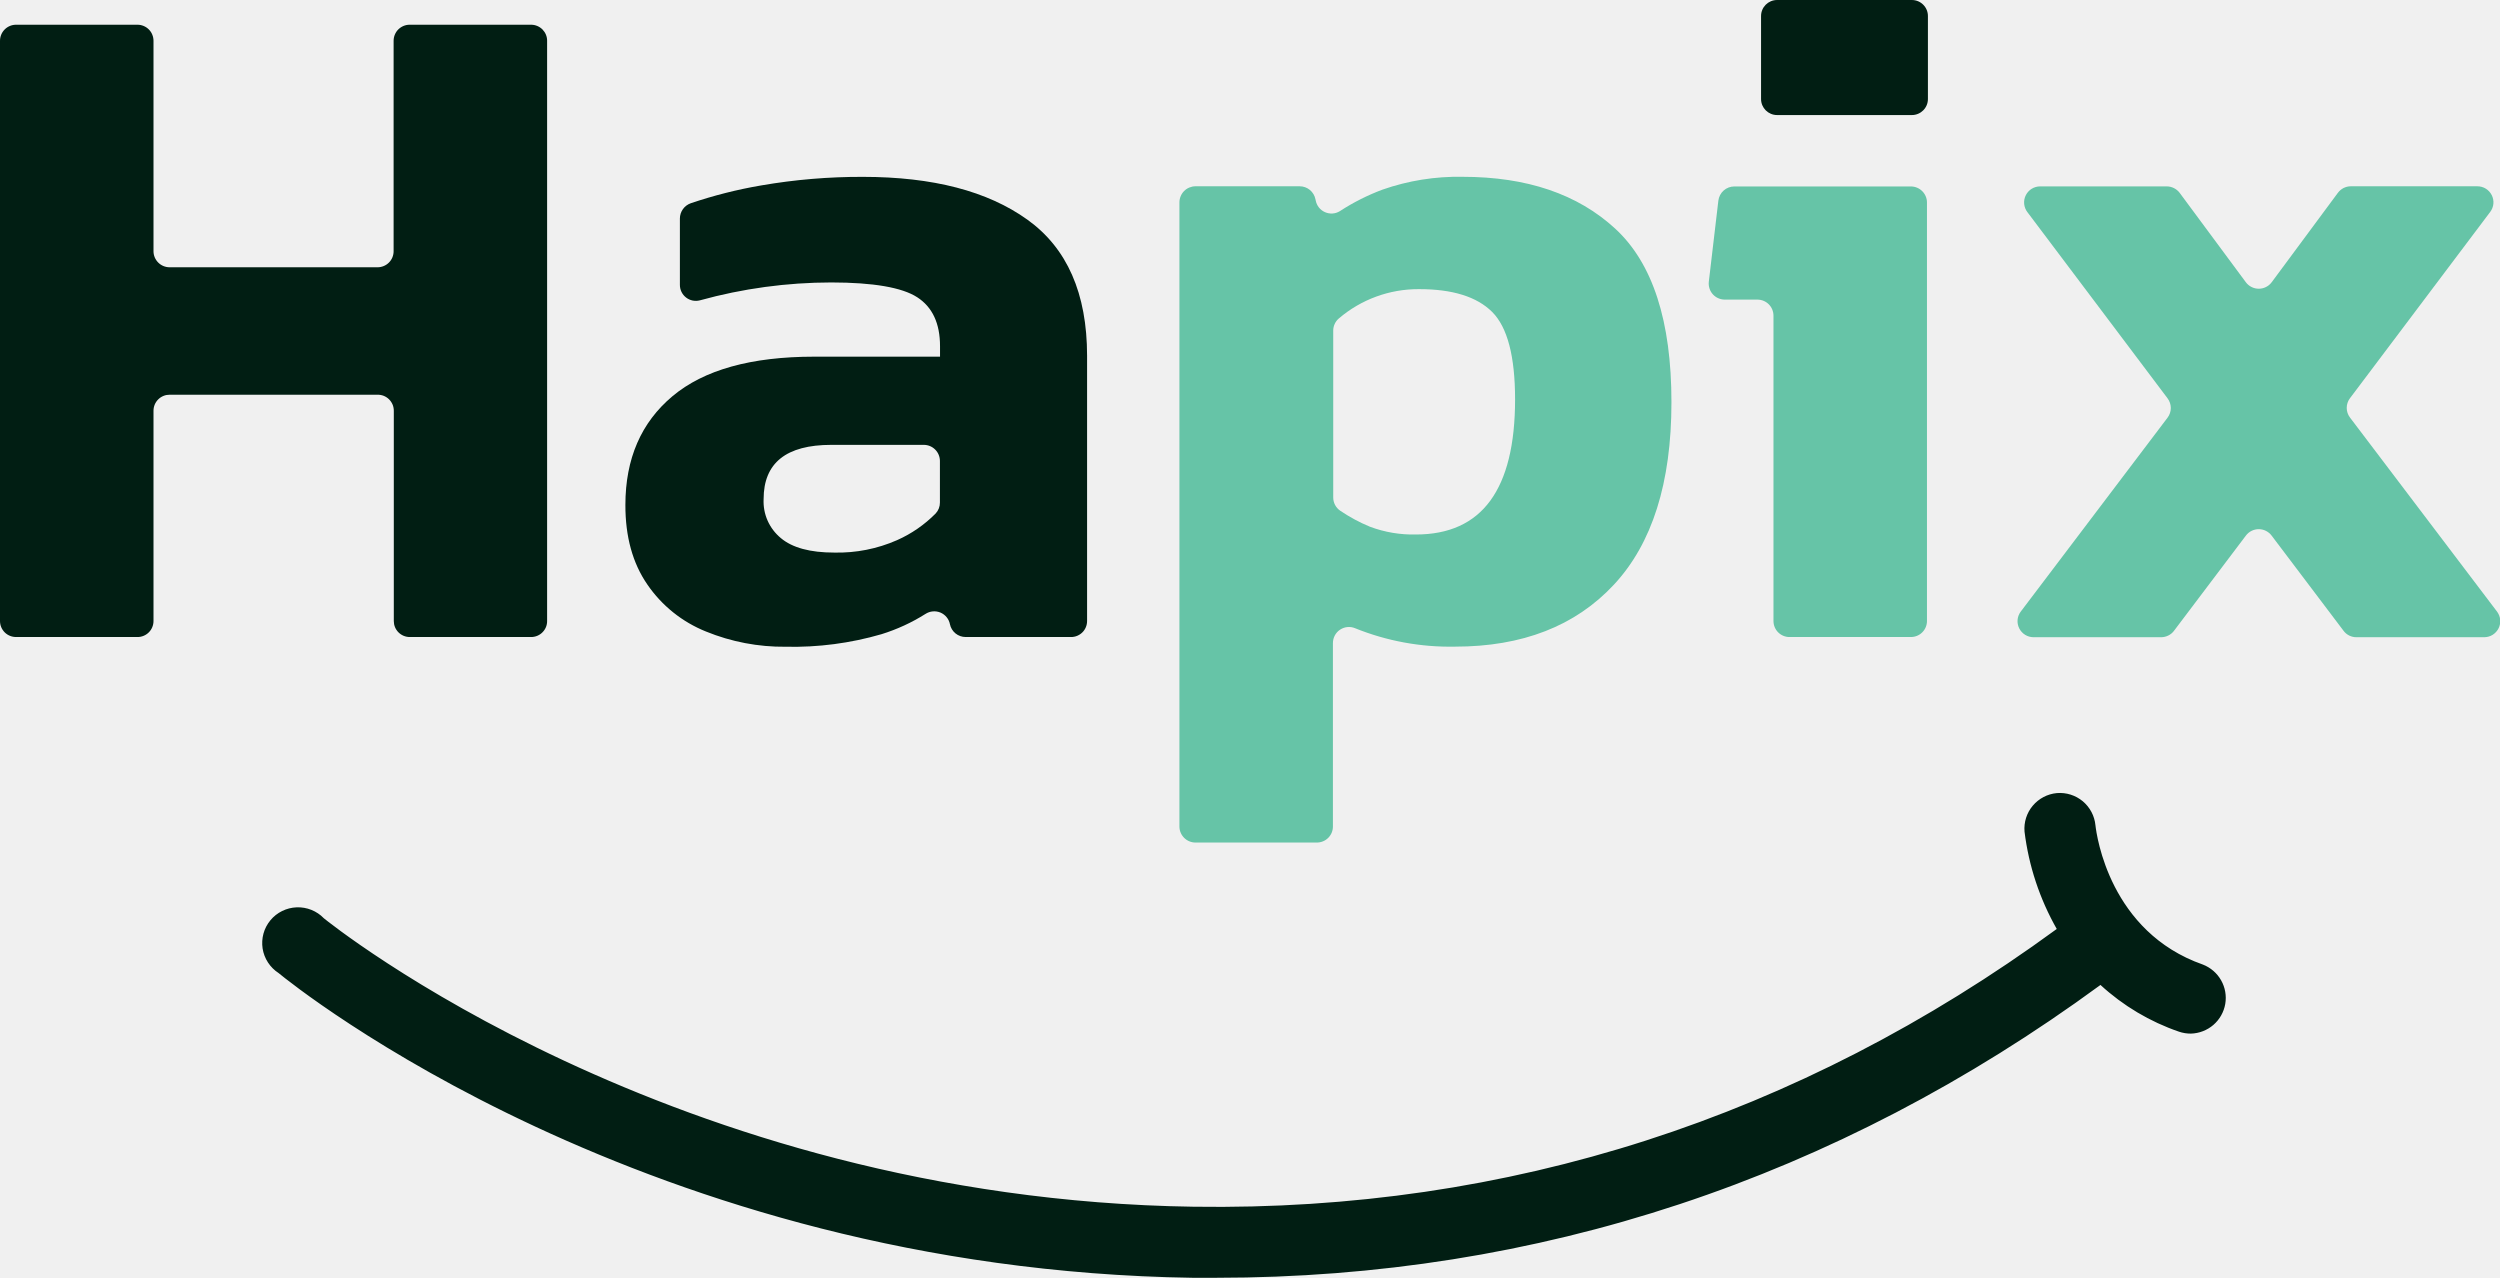
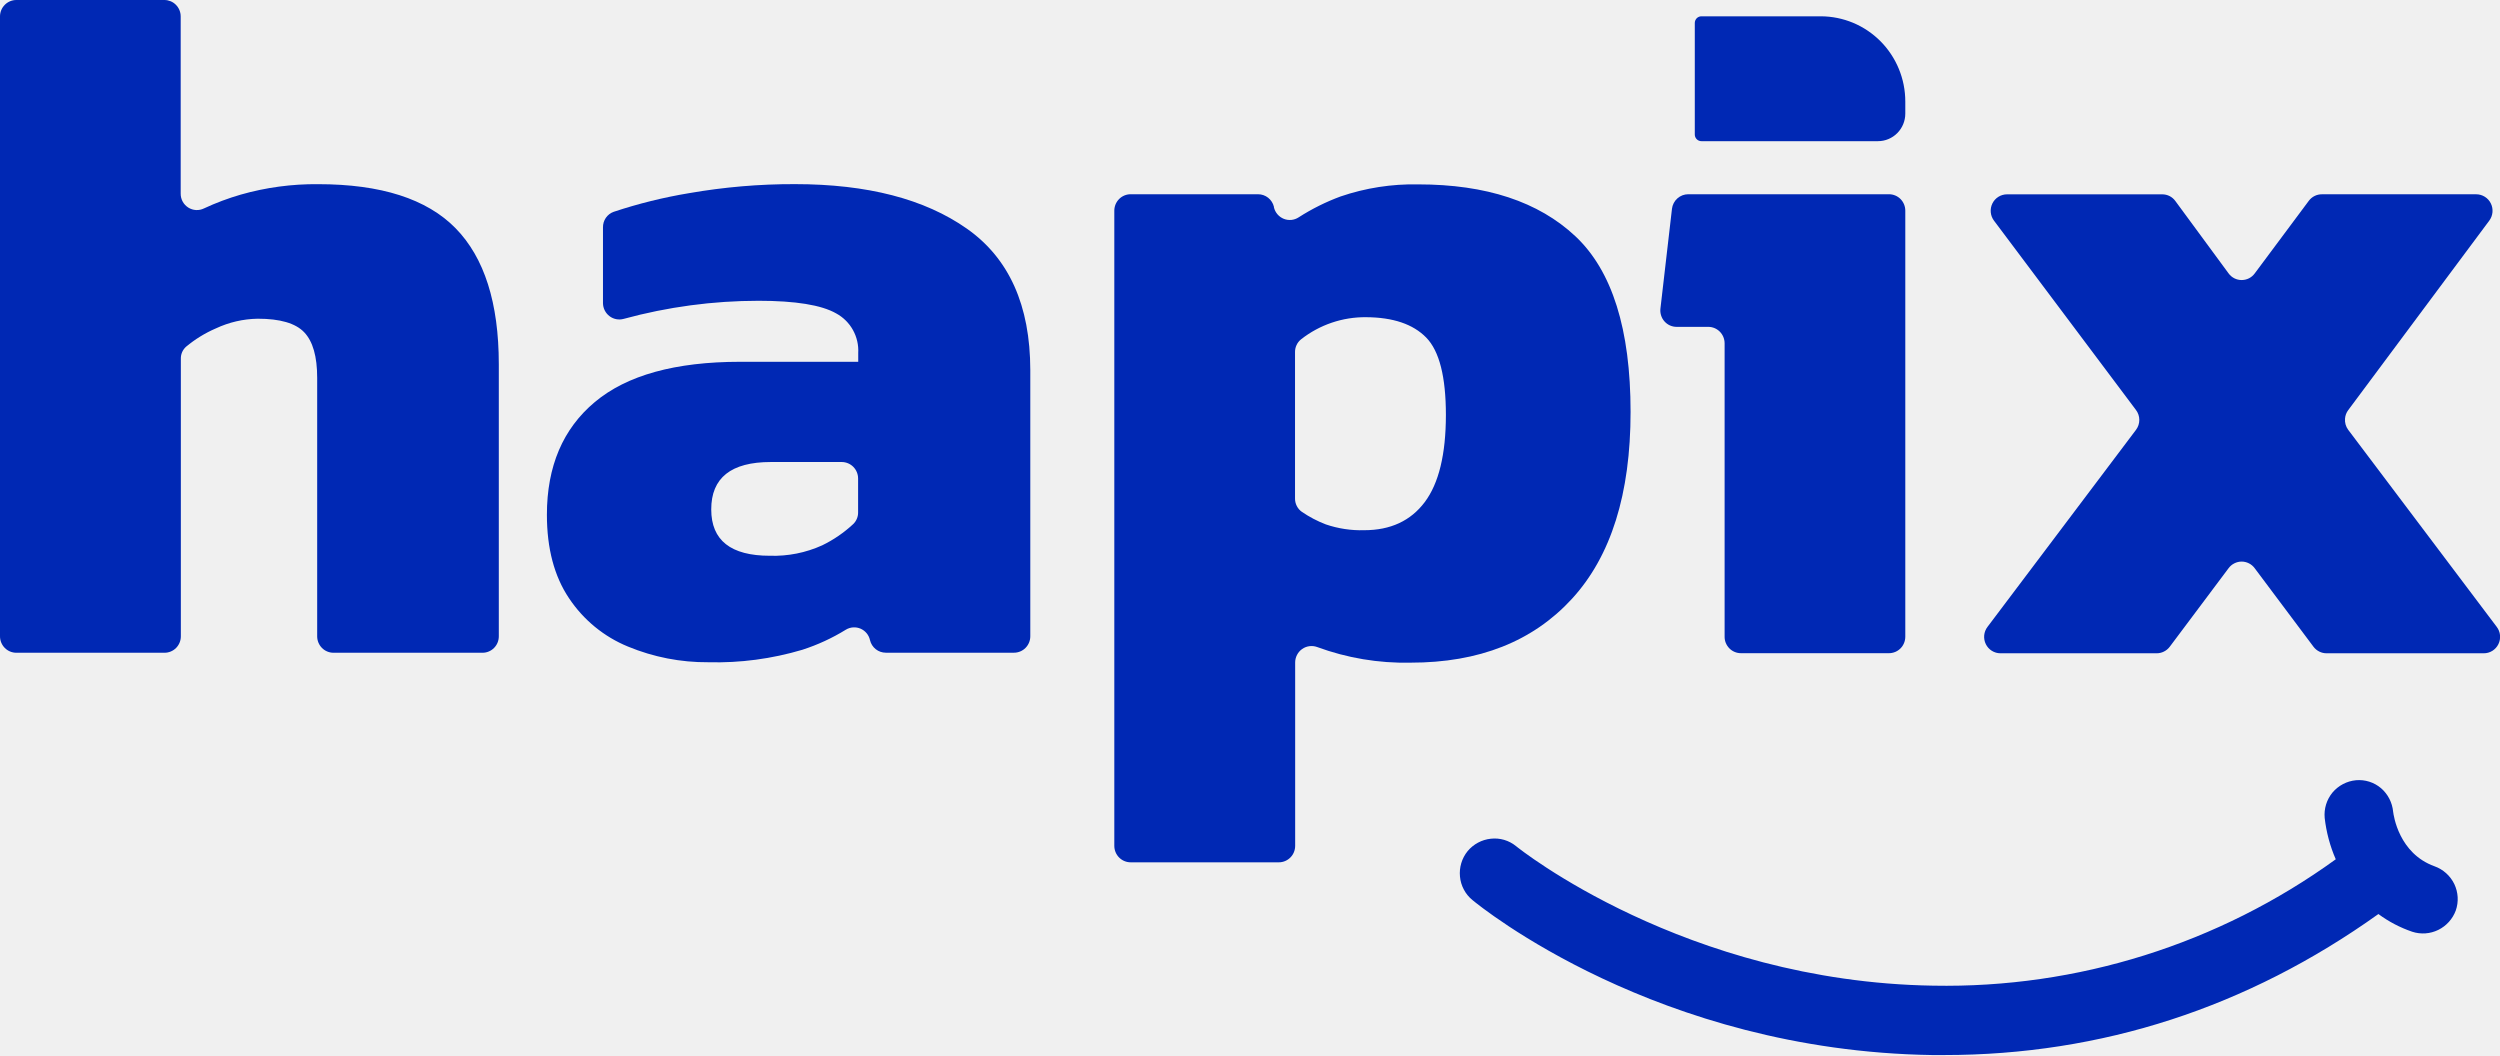
- <svg xmlns="http://www.w3.org/2000/svg" width="90" height="46" viewBox="0 0 90 46" fill="none">
-   <g clip-path="url(#clip0_306_506)">
-     <path d="M0 22.357V1.469C-1.05305e-06 1.315 0.061 1.168 0.169 1.06C0.278 0.951 0.425 0.89 0.578 0.89H4.948C5.024 0.89 5.099 0.905 5.169 0.934C5.24 0.963 5.304 1.006 5.357 1.059C5.411 1.113 5.454 1.177 5.482 1.247C5.511 1.317 5.526 1.393 5.526 1.469V9.045C5.526 9.198 5.588 9.345 5.697 9.453C5.805 9.561 5.953 9.622 6.106 9.622H13.592C13.745 9.622 13.893 9.561 14.001 9.453C14.11 9.345 14.17 9.198 14.17 9.045V1.469C14.17 1.393 14.185 1.317 14.214 1.247C14.243 1.177 14.285 1.113 14.339 1.059C14.393 1.006 14.457 0.963 14.527 0.934C14.597 0.905 14.672 0.89 14.748 0.89H19.118C19.194 0.89 19.27 0.905 19.34 0.934C19.41 0.963 19.474 1.006 19.528 1.059C19.581 1.113 19.624 1.177 19.653 1.247C19.682 1.317 19.697 1.393 19.696 1.469V22.357C19.697 22.433 19.682 22.508 19.653 22.578C19.624 22.648 19.581 22.712 19.527 22.765C19.474 22.819 19.41 22.861 19.34 22.89C19.269 22.919 19.194 22.934 19.118 22.933H14.755C14.679 22.934 14.604 22.919 14.533 22.89C14.463 22.861 14.399 22.819 14.345 22.765C14.292 22.712 14.249 22.648 14.22 22.578C14.191 22.508 14.177 22.433 14.177 22.357V14.787C14.177 14.71 14.162 14.634 14.133 14.564C14.103 14.493 14.06 14.43 14.006 14.376C13.951 14.322 13.887 14.28 13.816 14.251C13.745 14.223 13.669 14.209 13.592 14.21H6.106C6.03 14.21 5.955 14.224 5.884 14.253C5.814 14.282 5.75 14.324 5.696 14.378C5.642 14.432 5.599 14.495 5.57 14.565C5.541 14.636 5.526 14.711 5.526 14.787V22.357C5.526 22.433 5.511 22.508 5.482 22.578C5.453 22.648 5.411 22.712 5.357 22.765C5.303 22.819 5.24 22.861 5.169 22.89C5.099 22.919 5.024 22.934 4.948 22.933H0.578C0.425 22.933 0.278 22.873 0.169 22.765C0.061 22.656 0 22.51 0 22.357V22.357Z" fill="#011E13" />
-     <path d="M28.285 23.283C27.3 23.293 26.324 23.106 25.413 22.734C24.557 22.39 23.823 21.801 23.303 21.04C22.775 20.274 22.512 19.321 22.514 18.18C22.514 16.515 23.08 15.209 24.212 14.261C25.344 13.314 27.043 12.84 29.31 12.84H33.841V12.463C33.841 11.641 33.566 11.053 33.018 10.7C32.469 10.347 31.439 10.17 29.927 10.168C28.329 10.17 26.738 10.386 25.198 10.812C25.113 10.834 25.023 10.837 24.937 10.82C24.85 10.803 24.769 10.765 24.699 10.711C24.629 10.657 24.573 10.588 24.534 10.509C24.495 10.43 24.476 10.342 24.476 10.254V7.864C24.477 7.744 24.515 7.627 24.585 7.529C24.655 7.431 24.754 7.357 24.867 7.317C25.697 7.036 26.547 6.821 27.41 6.674C28.617 6.466 29.839 6.363 31.064 6.367C33.58 6.367 35.554 6.88 36.985 7.907C38.417 8.933 39.133 10.565 39.135 12.803V22.357C39.135 22.433 39.12 22.508 39.091 22.578C39.062 22.648 39.02 22.712 38.966 22.765C38.912 22.819 38.848 22.861 38.778 22.89C38.708 22.919 38.632 22.934 38.556 22.933H34.765C34.631 22.933 34.502 22.887 34.398 22.803C34.295 22.719 34.224 22.601 34.197 22.47V22.47C34.179 22.378 34.139 22.292 34.079 22.22C34.02 22.147 33.944 22.09 33.858 22.053C33.771 22.017 33.677 22.002 33.583 22.01C33.49 22.018 33.4 22.049 33.321 22.099C32.826 22.412 32.293 22.657 31.734 22.831C30.615 23.157 29.451 23.309 28.285 23.283V23.283ZM30.034 19.893C30.81 19.911 31.581 19.759 32.291 19.447C32.812 19.217 33.284 18.89 33.684 18.485C33.784 18.378 33.838 18.238 33.837 18.092V16.592C33.836 16.439 33.775 16.293 33.666 16.184C33.558 16.076 33.411 16.015 33.258 16.015H29.927C28.302 16.015 27.49 16.666 27.49 17.968C27.477 18.234 27.526 18.499 27.633 18.742C27.741 18.985 27.904 19.2 28.109 19.37C28.523 19.719 29.165 19.893 30.034 19.893Z" fill="#011E13" />
-     <path d="M42.459 29.76V7.287C42.459 7.211 42.474 7.136 42.503 7.066C42.532 6.995 42.574 6.931 42.628 6.877C42.682 6.823 42.745 6.78 42.816 6.751C42.886 6.722 42.961 6.706 43.038 6.706H46.788C46.922 6.706 47.053 6.753 47.156 6.838C47.26 6.924 47.33 7.042 47.356 7.174L47.366 7.219C47.384 7.31 47.423 7.397 47.481 7.47C47.54 7.543 47.615 7.601 47.701 7.638C47.786 7.676 47.88 7.692 47.974 7.686C48.067 7.679 48.157 7.65 48.237 7.6C48.718 7.287 49.233 7.027 49.771 6.826C50.697 6.502 51.673 6.346 52.654 6.365C54.966 6.365 56.797 6.987 58.147 8.231C59.497 9.474 60.172 11.557 60.172 14.48C60.172 17.379 59.48 19.57 58.096 21.053C56.712 22.537 54.806 23.279 52.381 23.279C51.147 23.303 49.922 23.077 48.778 22.614C48.691 22.578 48.596 22.565 48.501 22.575C48.407 22.585 48.317 22.618 48.238 22.671C48.16 22.724 48.096 22.795 48.052 22.879C48.008 22.962 47.985 23.056 47.985 23.15V29.756C47.985 29.909 47.924 30.055 47.816 30.163C47.708 30.271 47.56 30.332 47.407 30.332H43.038C42.885 30.332 42.739 30.271 42.631 30.164C42.523 30.057 42.461 29.912 42.459 29.76V29.76ZM50.973 19.242C53.351 19.242 54.541 17.622 54.543 14.381C54.543 12.829 54.268 11.779 53.718 11.23C53.167 10.681 52.287 10.407 51.076 10.409C50.02 10.405 48.998 10.78 48.196 11.466C48.133 11.52 48.082 11.588 48.048 11.664C48.013 11.739 47.996 11.822 47.996 11.905V17.908C47.996 18.002 48.018 18.094 48.062 18.177C48.105 18.26 48.168 18.331 48.245 18.384C48.583 18.613 48.943 18.807 49.32 18.963C49.848 19.16 50.409 19.255 50.973 19.242V19.242Z" fill="#66C4A7" />
-     <path d="M63.845 22.357V11.363C63.845 11.21 63.784 11.063 63.676 10.955C63.568 10.847 63.42 10.786 63.267 10.786H62.091C62.01 10.786 61.929 10.768 61.855 10.735C61.781 10.702 61.714 10.653 61.66 10.593C61.606 10.532 61.565 10.46 61.541 10.383C61.516 10.305 61.508 10.223 61.517 10.143L61.861 7.223C61.878 7.082 61.946 6.952 62.052 6.858C62.158 6.764 62.295 6.712 62.437 6.712H68.793C68.946 6.713 69.093 6.774 69.201 6.882C69.309 6.99 69.371 7.136 69.371 7.289V22.357C69.371 22.51 69.31 22.656 69.202 22.764C69.093 22.873 68.946 22.933 68.793 22.933H64.423C64.347 22.934 64.272 22.919 64.202 22.89C64.132 22.861 64.068 22.819 64.014 22.765C63.96 22.711 63.918 22.648 63.889 22.578C63.86 22.508 63.845 22.432 63.845 22.357V22.357Z" fill="#66C4A7" />
-     <path d="M68.827 0H63.976C63.657 0 63.398 0.258 63.398 0.577V3.565C63.398 3.884 63.657 4.142 63.976 4.142H68.827C69.146 4.142 69.405 3.884 69.405 3.565V0.577C69.405 0.258 69.146 0 68.827 0Z" fill="#011E13" />
-     <path d="M72.748 22.016L78.033 15.035C78.108 14.935 78.149 14.813 78.149 14.688C78.149 14.563 78.108 14.441 78.033 14.341L72.984 7.634C72.919 7.549 72.88 7.447 72.87 7.34C72.86 7.233 72.88 7.126 72.928 7.03C72.976 6.934 73.05 6.853 73.141 6.796C73.233 6.74 73.338 6.71 73.446 6.71H78.002C78.093 6.71 78.183 6.732 78.263 6.772C78.344 6.813 78.415 6.872 78.469 6.944L80.85 10.16C80.904 10.233 80.974 10.292 81.055 10.332C81.136 10.373 81.225 10.394 81.316 10.394C81.406 10.394 81.496 10.373 81.576 10.332C81.657 10.292 81.727 10.233 81.781 10.16L84.162 6.944C84.216 6.871 84.286 6.812 84.366 6.77C84.447 6.729 84.536 6.707 84.627 6.706H89.185C89.293 6.706 89.398 6.736 89.49 6.792C89.581 6.849 89.655 6.929 89.703 7.025C89.751 7.121 89.772 7.229 89.762 7.336C89.752 7.442 89.712 7.544 89.647 7.63L84.599 14.336C84.523 14.436 84.482 14.558 84.482 14.684C84.482 14.809 84.523 14.931 84.599 15.031L89.892 22.016C89.957 22.102 89.997 22.203 90.007 22.31C90.016 22.417 89.996 22.525 89.948 22.621C89.9 22.717 89.826 22.797 89.735 22.854C89.643 22.91 89.538 22.94 89.43 22.94H84.831C84.741 22.94 84.653 22.92 84.573 22.88C84.492 22.84 84.422 22.782 84.369 22.71L81.777 19.28C81.723 19.209 81.653 19.151 81.573 19.111C81.493 19.071 81.404 19.05 81.315 19.05C81.225 19.05 81.137 19.071 81.056 19.111C80.976 19.151 80.906 19.209 80.853 19.28L78.263 22.71C78.209 22.782 78.139 22.84 78.059 22.879C77.978 22.919 77.89 22.94 77.8 22.94H73.21C73.102 22.94 72.997 22.91 72.905 22.854C72.814 22.797 72.74 22.717 72.692 22.621C72.644 22.525 72.623 22.417 72.633 22.31C72.643 22.203 72.683 22.102 72.748 22.016V22.016Z" fill="#66C4A7" />
-     <path d="M79.757 36.23C79.694 36.411 79.576 36.568 79.419 36.679C79.263 36.79 79.076 36.85 78.884 36.85C78.779 36.85 78.675 36.832 78.576 36.798C77.48 36.423 76.483 35.803 75.662 34.987C66.106 42.062 55.383 45.644 43.779 45.644C43.498 45.644 43.218 45.644 42.937 45.644C23.393 45.353 10.783 35.186 10.254 34.753C10.078 34.594 9.969 34.373 9.952 34.136C9.934 33.899 10.009 33.664 10.16 33.481C10.312 33.297 10.528 33.179 10.764 33.15C11.001 33.122 11.239 33.185 11.43 33.327C11.581 33.452 24.111 43.515 42.965 43.796C54.457 43.963 65.075 40.516 74.512 33.538C73.832 32.431 73.398 31.193 73.238 29.906C73.222 29.782 73.232 29.657 73.266 29.538C73.299 29.419 73.357 29.307 73.435 29.211C73.513 29.114 73.61 29.034 73.72 28.975C73.83 28.917 73.95 28.881 74.074 28.87C74.198 28.859 74.323 28.873 74.441 28.911C74.56 28.949 74.669 29.011 74.763 29.092C74.857 29.173 74.934 29.272 74.989 29.384C75.043 29.495 75.075 29.617 75.082 29.741C75.101 29.906 75.512 33.769 79.191 35.057C79.421 35.139 79.61 35.308 79.716 35.528C79.822 35.748 79.836 36 79.757 36.23V36.23Z" fill="#011E13" />
-     <path d="M43.779 46C43.495 46 43.214 46 42.93 46C23.245 45.708 10.559 35.467 10.029 35.03C9.876 34.931 9.746 34.801 9.647 34.649C9.548 34.497 9.482 34.326 9.454 34.147C9.427 33.967 9.437 33.784 9.485 33.609C9.533 33.434 9.618 33.271 9.734 33.131C9.849 32.991 9.993 32.877 10.156 32.797C10.319 32.716 10.497 32.671 10.679 32.664C10.861 32.657 11.042 32.688 11.211 32.756C11.379 32.824 11.532 32.926 11.658 33.057C11.78 33.158 24.156 43.164 42.969 43.442C54.294 43.609 64.737 40.246 74.043 33.443C73.429 32.362 73.034 31.171 72.883 29.938C72.855 29.6 72.961 29.265 73.18 29.005C73.398 28.746 73.71 28.582 74.048 28.551C74.386 28.523 74.721 28.63 74.981 28.846C75.24 29.064 75.404 29.374 75.436 29.71C75.479 30.096 75.959 33.552 79.305 34.725C79.582 34.833 79.814 35.033 79.96 35.291C80.107 35.549 80.159 35.85 80.109 36.143C80.058 36.435 79.908 36.701 79.683 36.896C79.458 37.09 79.173 37.201 78.875 37.21C78.729 37.211 78.584 37.188 78.445 37.141C77.396 36.781 76.433 36.208 75.617 35.458C66.076 42.45 55.362 46 43.779 46ZM10.843 33.467H10.785C10.71 33.475 10.638 33.498 10.573 33.535C10.507 33.572 10.45 33.621 10.405 33.681C10.355 33.74 10.318 33.809 10.296 33.882C10.274 33.956 10.267 34.033 10.276 34.11C10.284 34.184 10.307 34.256 10.344 34.322C10.381 34.387 10.431 34.444 10.491 34.489C11.015 34.918 23.513 45.012 42.945 45.299C43.225 45.299 43.502 45.299 43.781 45.299C55.306 45.299 65.962 41.736 75.451 34.712L75.698 34.528L75.913 34.742C76.697 35.52 77.648 36.111 78.695 36.468C78.756 36.488 78.82 36.498 78.884 36.498C79.002 36.498 79.117 36.462 79.213 36.394C79.31 36.326 79.382 36.23 79.421 36.119V36.119C79.471 35.977 79.462 35.821 79.397 35.685C79.332 35.549 79.215 35.444 79.073 35.394C75.314 34.078 74.774 30.221 74.729 29.785C74.723 29.711 74.702 29.639 74.668 29.572C74.634 29.506 74.587 29.446 74.53 29.398C74.473 29.35 74.407 29.313 74.335 29.29C74.264 29.267 74.189 29.259 74.115 29.265C74.04 29.271 73.967 29.291 73.9 29.325C73.834 29.36 73.775 29.406 73.726 29.463C73.677 29.52 73.641 29.586 73.618 29.657C73.595 29.728 73.586 29.803 73.592 29.878C73.744 31.11 74.161 32.296 74.815 33.353L74.987 33.63L74.725 33.825C65.227 40.848 54.521 44.313 42.958 44.152C23.862 43.869 11.329 33.707 11.204 33.604C11.104 33.517 10.976 33.468 10.843 33.467V33.467Z" fill="#011E13" />
+ <svg xmlns="http://www.w3.org/2000/svg" width="109" height="46" viewBox="0 0 109 46" fill="none">
+   <g clip-path="url(#clip0_14_160)">
+     <path d="M-0 27.735V0.716C0 0.526 0.076 0.344 0.209 0.21C0.343 0.075 0.524 -9.51814e-07 0.713 0H7.167C7.261 0 7.353 0.019 7.439 0.054C7.526 0.09 7.604 0.143 7.67 0.21C7.736 0.276 7.788 0.355 7.824 0.442C7.86 0.529 7.878 0.622 7.878 0.716V8.444C7.877 8.565 7.907 8.684 7.965 8.79C8.023 8.896 8.107 8.985 8.208 9.049C8.31 9.114 8.426 9.151 8.546 9.158C8.666 9.164 8.785 9.14 8.893 9.087C9.412 8.845 9.948 8.644 10.497 8.485C11.594 8.172 12.73 8.019 13.87 8.03C16.609 8.03 18.606 8.67 19.862 9.95C21.118 11.231 21.747 13.207 21.748 15.88V27.745C21.748 27.934 21.674 28.116 21.54 28.251C21.407 28.385 21.226 28.46 21.038 28.46H14.54C14.352 28.46 14.171 28.385 14.038 28.251C13.904 28.116 13.829 27.934 13.829 27.745V16.471C13.829 15.544 13.641 14.883 13.263 14.487C12.886 14.092 12.209 13.895 11.233 13.896C10.602 13.907 9.982 14.051 9.41 14.319C8.941 14.521 8.503 14.791 8.11 15.119C8.037 15.185 7.978 15.267 7.939 15.358C7.9 15.45 7.882 15.549 7.885 15.649V27.745C7.885 27.934 7.81 28.116 7.677 28.251C7.543 28.385 7.363 28.46 7.174 28.46H0.719C0.625 28.461 0.531 28.443 0.443 28.407C0.355 28.371 0.276 28.318 0.209 28.25C0.142 28.183 0.089 28.102 0.053 28.014C0.017 27.926 -0.001 27.831 -0 27.735V27.735Z" fill="#0028B4" />
+     <path d="M30.883 28.874C29.684 28.883 28.494 28.651 27.384 28.192C26.335 27.764 25.438 27.028 24.808 26.081C24.166 25.125 23.845 23.913 23.845 22.444C23.845 20.332 24.542 18.693 25.938 17.526C27.334 16.359 29.443 15.775 32.266 15.774H37.419V15.394C37.439 15.043 37.358 14.694 37.188 14.388C37.017 14.081 36.763 13.83 36.456 13.664C35.814 13.298 34.686 13.114 33.072 13.114C31.086 13.115 29.109 13.38 27.192 13.903C27.087 13.932 26.977 13.937 26.87 13.916C26.763 13.896 26.662 13.851 26.575 13.785C26.488 13.719 26.417 13.634 26.368 13.537C26.318 13.439 26.292 13.331 26.29 13.221V9.916C26.287 9.768 26.33 9.622 26.414 9.499C26.498 9.377 26.618 9.284 26.757 9.235C27.832 8.878 28.932 8.606 30.049 8.421C31.57 8.156 33.112 8.024 34.656 8.028C37.814 8.028 40.314 8.675 42.155 9.969C43.996 11.263 44.918 13.317 44.921 16.133V27.742C44.921 27.932 44.846 28.114 44.713 28.248C44.579 28.383 44.398 28.458 44.21 28.458H38.622C38.462 28.458 38.307 28.404 38.181 28.304C38.056 28.204 37.968 28.065 37.931 27.908V27.908C37.907 27.798 37.857 27.696 37.786 27.61C37.714 27.523 37.624 27.455 37.521 27.41C37.418 27.366 37.307 27.347 37.195 27.354C37.084 27.362 36.976 27.396 36.88 27.454C36.284 27.822 35.646 28.116 34.98 28.331C33.651 28.726 32.269 28.91 30.883 28.874V28.874ZM33.566 24.231C34.351 24.256 35.132 24.101 35.849 23.776C36.344 23.536 36.8 23.223 37.203 22.847C37.271 22.781 37.325 22.701 37.361 22.613C37.398 22.525 37.415 22.43 37.413 22.335V20.862C37.413 20.672 37.338 20.49 37.205 20.355C37.071 20.221 36.891 20.145 36.702 20.144H33.606C31.874 20.144 31.008 20.834 31.01 22.212C31.01 23.558 31.862 24.231 33.566 24.231Z" fill="#0028B4" />
+     <path d="M48.584 36.879V9.185C48.584 8.995 48.659 8.813 48.793 8.678C48.926 8.544 49.107 8.469 49.295 8.469H54.852C55.012 8.469 55.167 8.523 55.293 8.623C55.418 8.723 55.507 8.862 55.544 9.019V9.044C55.571 9.155 55.624 9.258 55.699 9.345C55.773 9.431 55.867 9.498 55.973 9.541C56.078 9.583 56.193 9.599 56.306 9.588C56.419 9.576 56.528 9.538 56.623 9.475C57.197 9.107 57.809 8.802 58.448 8.566C59.537 8.194 60.682 8.016 61.832 8.039C64.794 8.039 67.078 8.792 68.684 10.298C70.29 11.804 71.093 14.358 71.093 17.96C71.093 21.534 70.241 24.25 68.537 26.108C66.833 27.966 64.487 28.894 61.498 28.892C60.111 28.922 58.73 28.69 57.426 28.21C57.318 28.171 57.202 28.158 57.087 28.174C56.973 28.189 56.865 28.232 56.771 28.299C56.676 28.366 56.6 28.455 56.548 28.558C56.495 28.662 56.468 28.776 56.469 28.892V36.879C56.469 37.069 56.395 37.252 56.261 37.386C56.128 37.521 55.947 37.597 55.759 37.597H49.295C49.106 37.597 48.926 37.521 48.792 37.386C48.659 37.252 48.584 37.069 48.584 36.879V36.879ZM59.479 23.117C60.625 23.117 61.505 22.709 62.119 21.892C62.732 21.075 63.04 19.809 63.041 18.094C63.041 16.427 62.755 15.302 62.182 14.717C61.609 14.132 60.736 13.836 59.562 13.83C58.536 13.819 57.536 14.159 56.727 14.794C56.643 14.861 56.575 14.946 56.53 15.044C56.484 15.141 56.461 15.248 56.463 15.355V21.731C56.461 21.846 56.488 21.96 56.541 22.063C56.593 22.166 56.67 22.254 56.765 22.319C57.089 22.54 57.437 22.722 57.803 22.863C58.342 23.047 58.91 23.134 59.479 23.117V23.117Z" fill="#0028B4" />
+     <path d="M75.193 27.761V14.969C75.193 14.779 75.118 14.597 74.985 14.462C74.851 14.327 74.671 14.251 74.482 14.251H73.101C73.001 14.251 72.902 14.23 72.81 14.189C72.719 14.148 72.637 14.088 72.57 14.012C72.503 13.937 72.453 13.848 72.423 13.751C72.393 13.655 72.383 13.553 72.395 13.453L72.898 9.103C72.919 8.928 73.003 8.767 73.133 8.651C73.264 8.534 73.432 8.469 73.607 8.469H82.36C82.549 8.469 82.729 8.544 82.863 8.678C82.996 8.813 83.071 8.995 83.071 9.185V27.761C83.071 27.855 83.053 27.948 83.017 28.035C82.982 28.122 82.93 28.201 82.864 28.268C82.797 28.335 82.719 28.388 82.633 28.424C82.546 28.46 82.454 28.479 82.36 28.479H75.903C75.81 28.479 75.717 28.46 75.631 28.424C75.544 28.388 75.466 28.335 75.4 28.268C75.334 28.201 75.282 28.122 75.246 28.035C75.21 27.948 75.192 27.855 75.193 27.761V27.761Z" fill="#0028B4" />
+     <path d="M108.856 27.329L102.378 18.735C102.277 18.597 102.229 18.427 102.243 18.255C102.252 18.12 102.3 17.991 102.381 17.883L108.533 9.619C108.612 9.512 108.66 9.385 108.672 9.253C108.684 9.121 108.659 8.987 108.6 8.868C108.541 8.749 108.45 8.649 108.338 8.579C108.226 8.509 108.096 8.471 107.964 8.471H101.237C101.126 8.47 101.016 8.495 100.917 8.544C100.817 8.594 100.731 8.666 100.664 8.755L98.306 11.921C98.24 12.011 98.154 12.084 98.056 12.134C97.957 12.184 97.847 12.21 97.737 12.21C97.626 12.21 97.516 12.184 97.418 12.134C97.319 12.084 97.233 12.011 97.167 11.921L94.845 8.764C94.78 8.674 94.694 8.6 94.595 8.549C94.496 8.499 94.386 8.473 94.275 8.473H87.506C87.374 8.473 87.244 8.51 87.132 8.58C87.019 8.65 86.928 8.75 86.869 8.869C86.81 8.989 86.785 9.122 86.797 9.255C86.809 9.388 86.858 9.515 86.938 9.621L93.129 17.876C93.223 18 93.274 18.152 93.274 18.309C93.274 18.465 93.223 18.618 93.129 18.742L86.654 27.333C86.573 27.439 86.524 27.566 86.511 27.699C86.499 27.832 86.523 27.966 86.582 28.085C86.641 28.205 86.732 28.306 86.845 28.376C86.957 28.446 87.087 28.483 87.22 28.483H94.031C94.141 28.483 94.25 28.458 94.348 28.408C94.447 28.359 94.533 28.288 94.6 28.199L97.171 24.767C97.237 24.68 97.323 24.608 97.421 24.56C97.519 24.511 97.626 24.485 97.735 24.485C97.845 24.485 97.952 24.511 98.05 24.56C98.148 24.608 98.233 24.68 98.299 24.767L100.869 28.199C100.936 28.288 101.022 28.359 101.12 28.408C101.219 28.458 101.328 28.483 101.438 28.483H108.289C108.423 28.484 108.554 28.447 108.667 28.377C108.781 28.306 108.872 28.205 108.931 28.084C108.99 27.964 109.014 27.829 109.001 27.696C108.988 27.562 108.937 27.435 108.856 27.329V27.329Z" fill="#0028B4" />
+     <path d="M74.18 0.711H79.382C79.867 0.711 80.346 0.808 80.794 0.994C81.242 1.181 81.648 1.455 81.991 1.8C82.333 2.145 82.605 2.555 82.79 3.005C82.976 3.456 83.071 3.94 83.071 4.428V4.955C83.071 5.273 82.945 5.578 82.722 5.803C82.499 6.028 82.196 6.155 81.88 6.155H74.18C74.104 6.155 74.031 6.124 73.977 6.07C73.924 6.016 73.893 5.943 73.893 5.866V1C73.893 0.924 73.924 0.85 73.977 0.796C74.031 0.742 74.104 0.711 74.18 0.711V0.711Z" fill="#0028B4" />
+     <path d="M107.071 39.7C106.934 40.07 106.66 40.372 106.307 40.545C105.955 40.717 105.549 40.746 105.176 40.625C104.647 40.445 104.149 40.185 103.698 39.852C97.993 43.929 91.624 46 84.763 46H84.24C72.253 45.818 64.519 39.509 64.197 39.241C64.043 39.115 63.916 38.961 63.824 38.785C63.73 38.61 63.673 38.418 63.655 38.22C63.616 37.821 63.735 37.422 63.987 37.111C64.242 36.804 64.606 36.609 65.002 36.568C65.198 36.546 65.395 36.563 65.584 36.619C65.772 36.675 65.948 36.768 66.101 36.893C66.168 36.95 73.447 42.802 84.287 42.975C90.575 43.094 96.731 41.161 101.839 37.465C101.589 36.892 101.427 36.283 101.356 35.661C101.338 35.463 101.359 35.263 101.417 35.073C101.476 34.883 101.571 34.707 101.697 34.554C101.956 34.248 102.324 34.055 102.721 34.018C103.116 33.983 103.508 34.107 103.811 34.363C104.114 34.624 104.304 34.993 104.341 35.393C104.362 35.556 104.589 37.211 106.146 37.77C106.523 37.905 106.832 38.183 107.008 38.545C107.093 38.724 107.143 38.918 107.154 39.116C107.165 39.314 107.137 39.513 107.071 39.7V39.7Z" fill="#0028B4" />
  </g>
  <defs>
-     <clipPath id="clip0_306_506">
-       <rect width="90" height="46" fill="white" />
+     <clipPath id="clip0_14_160">
+       <rect width="109" height="46" fill="white" />
    </clipPath>
  </defs>
</svg>
